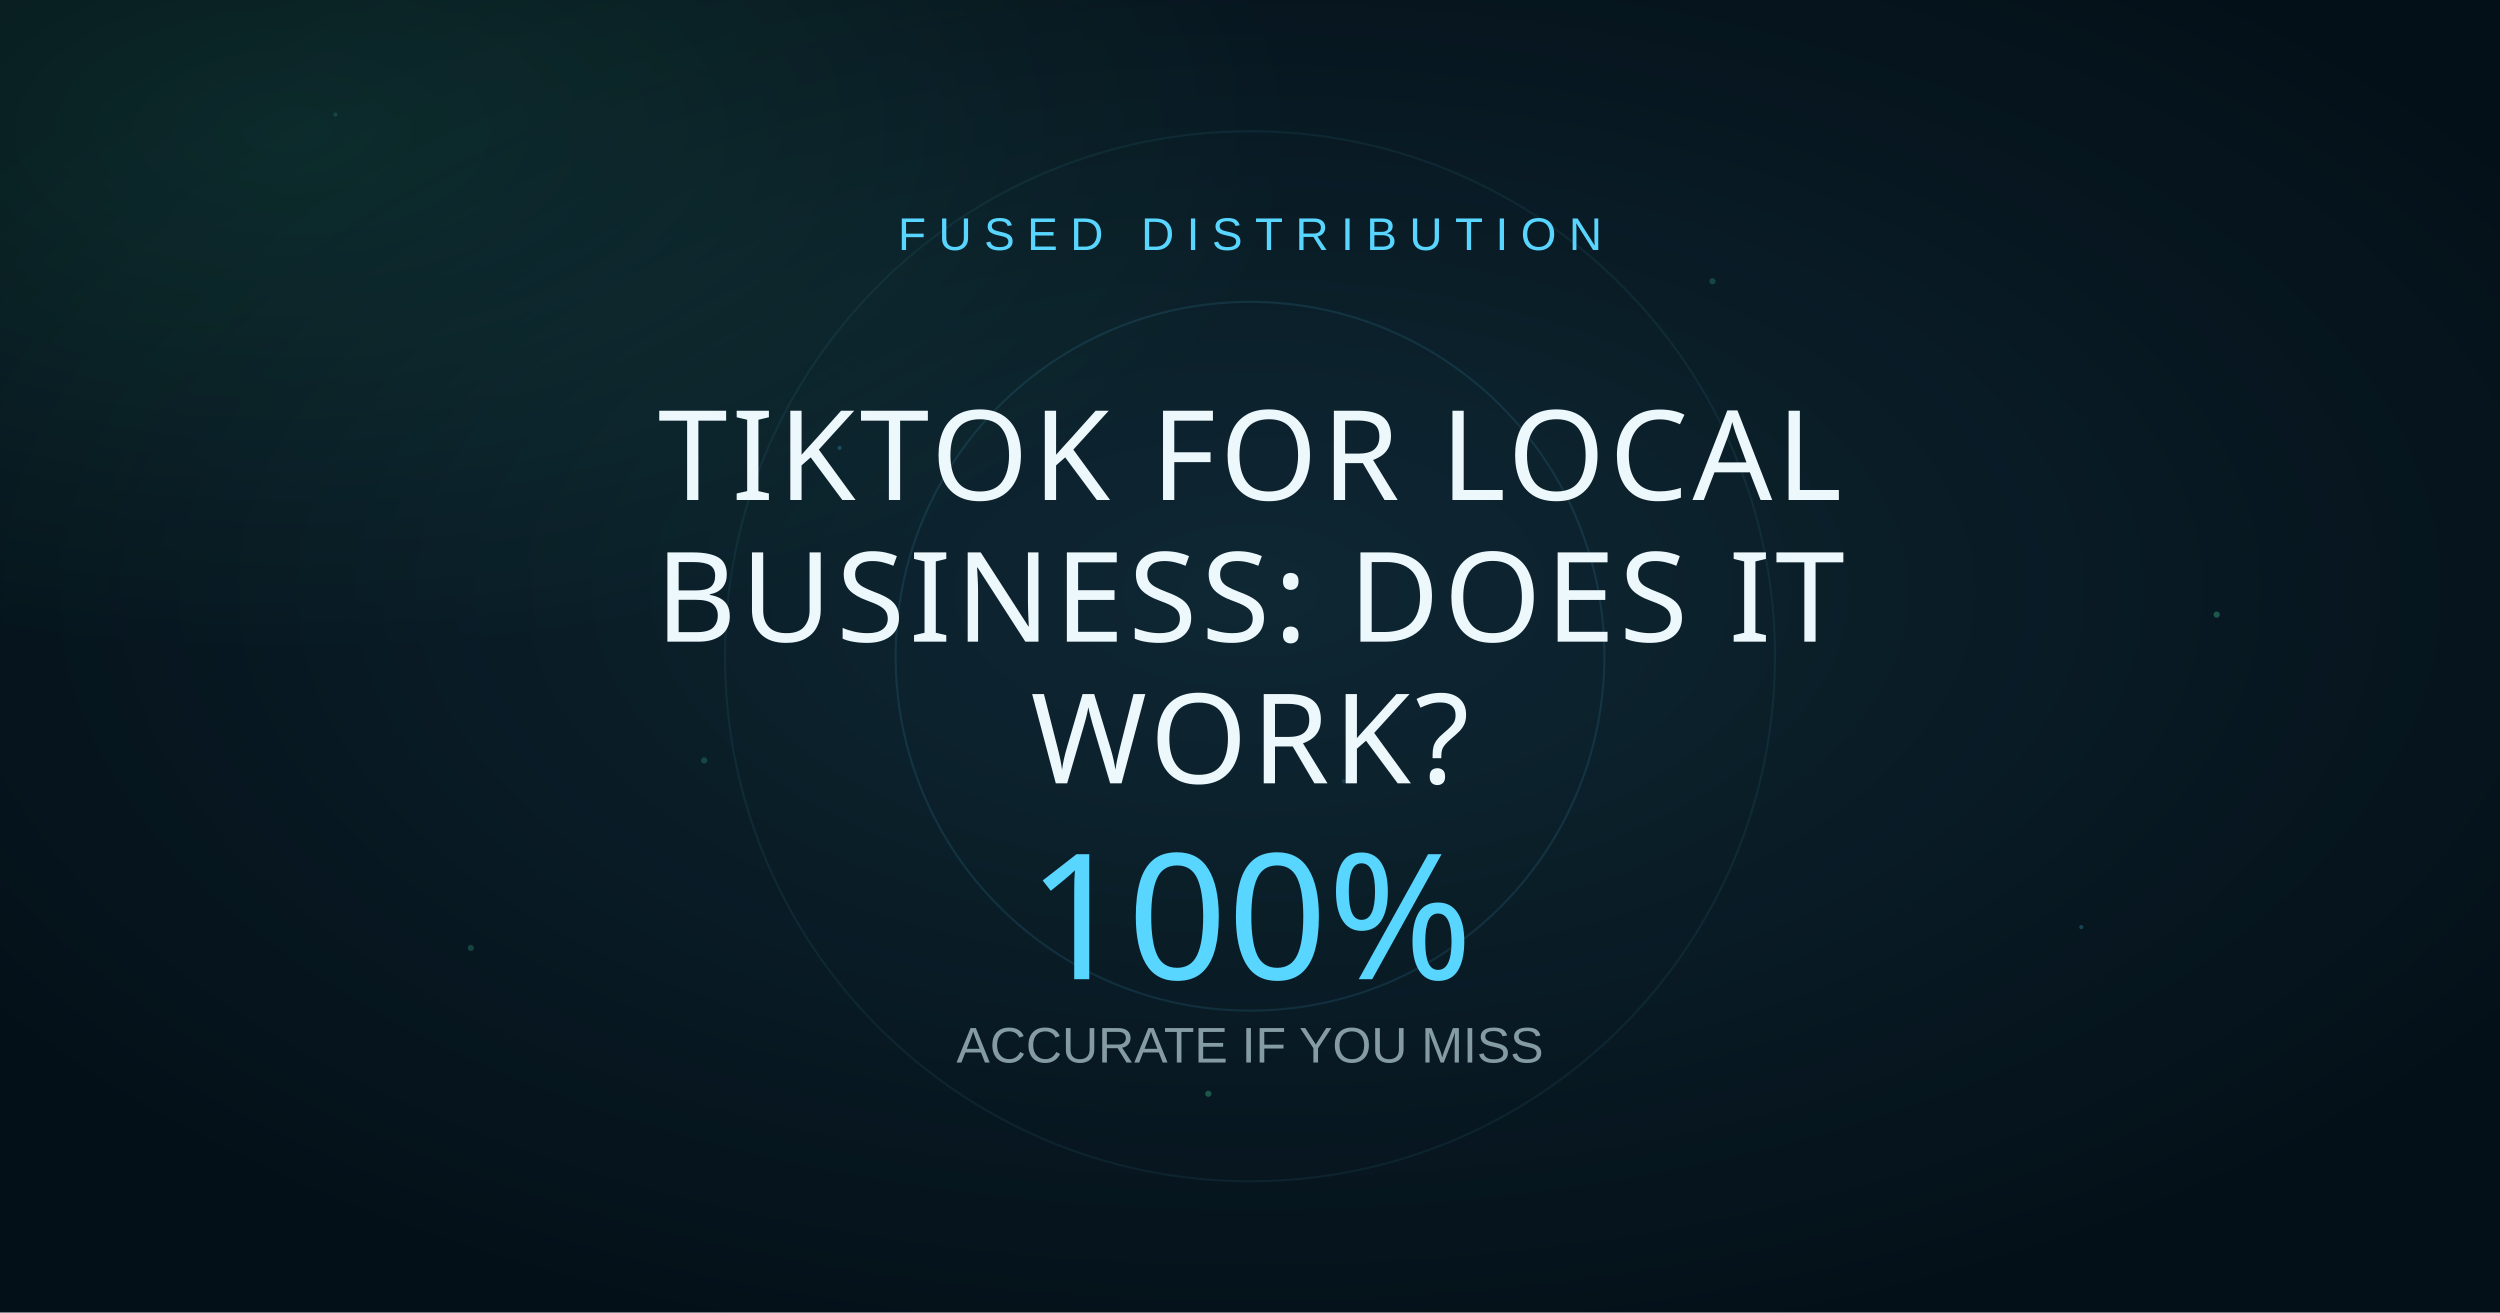
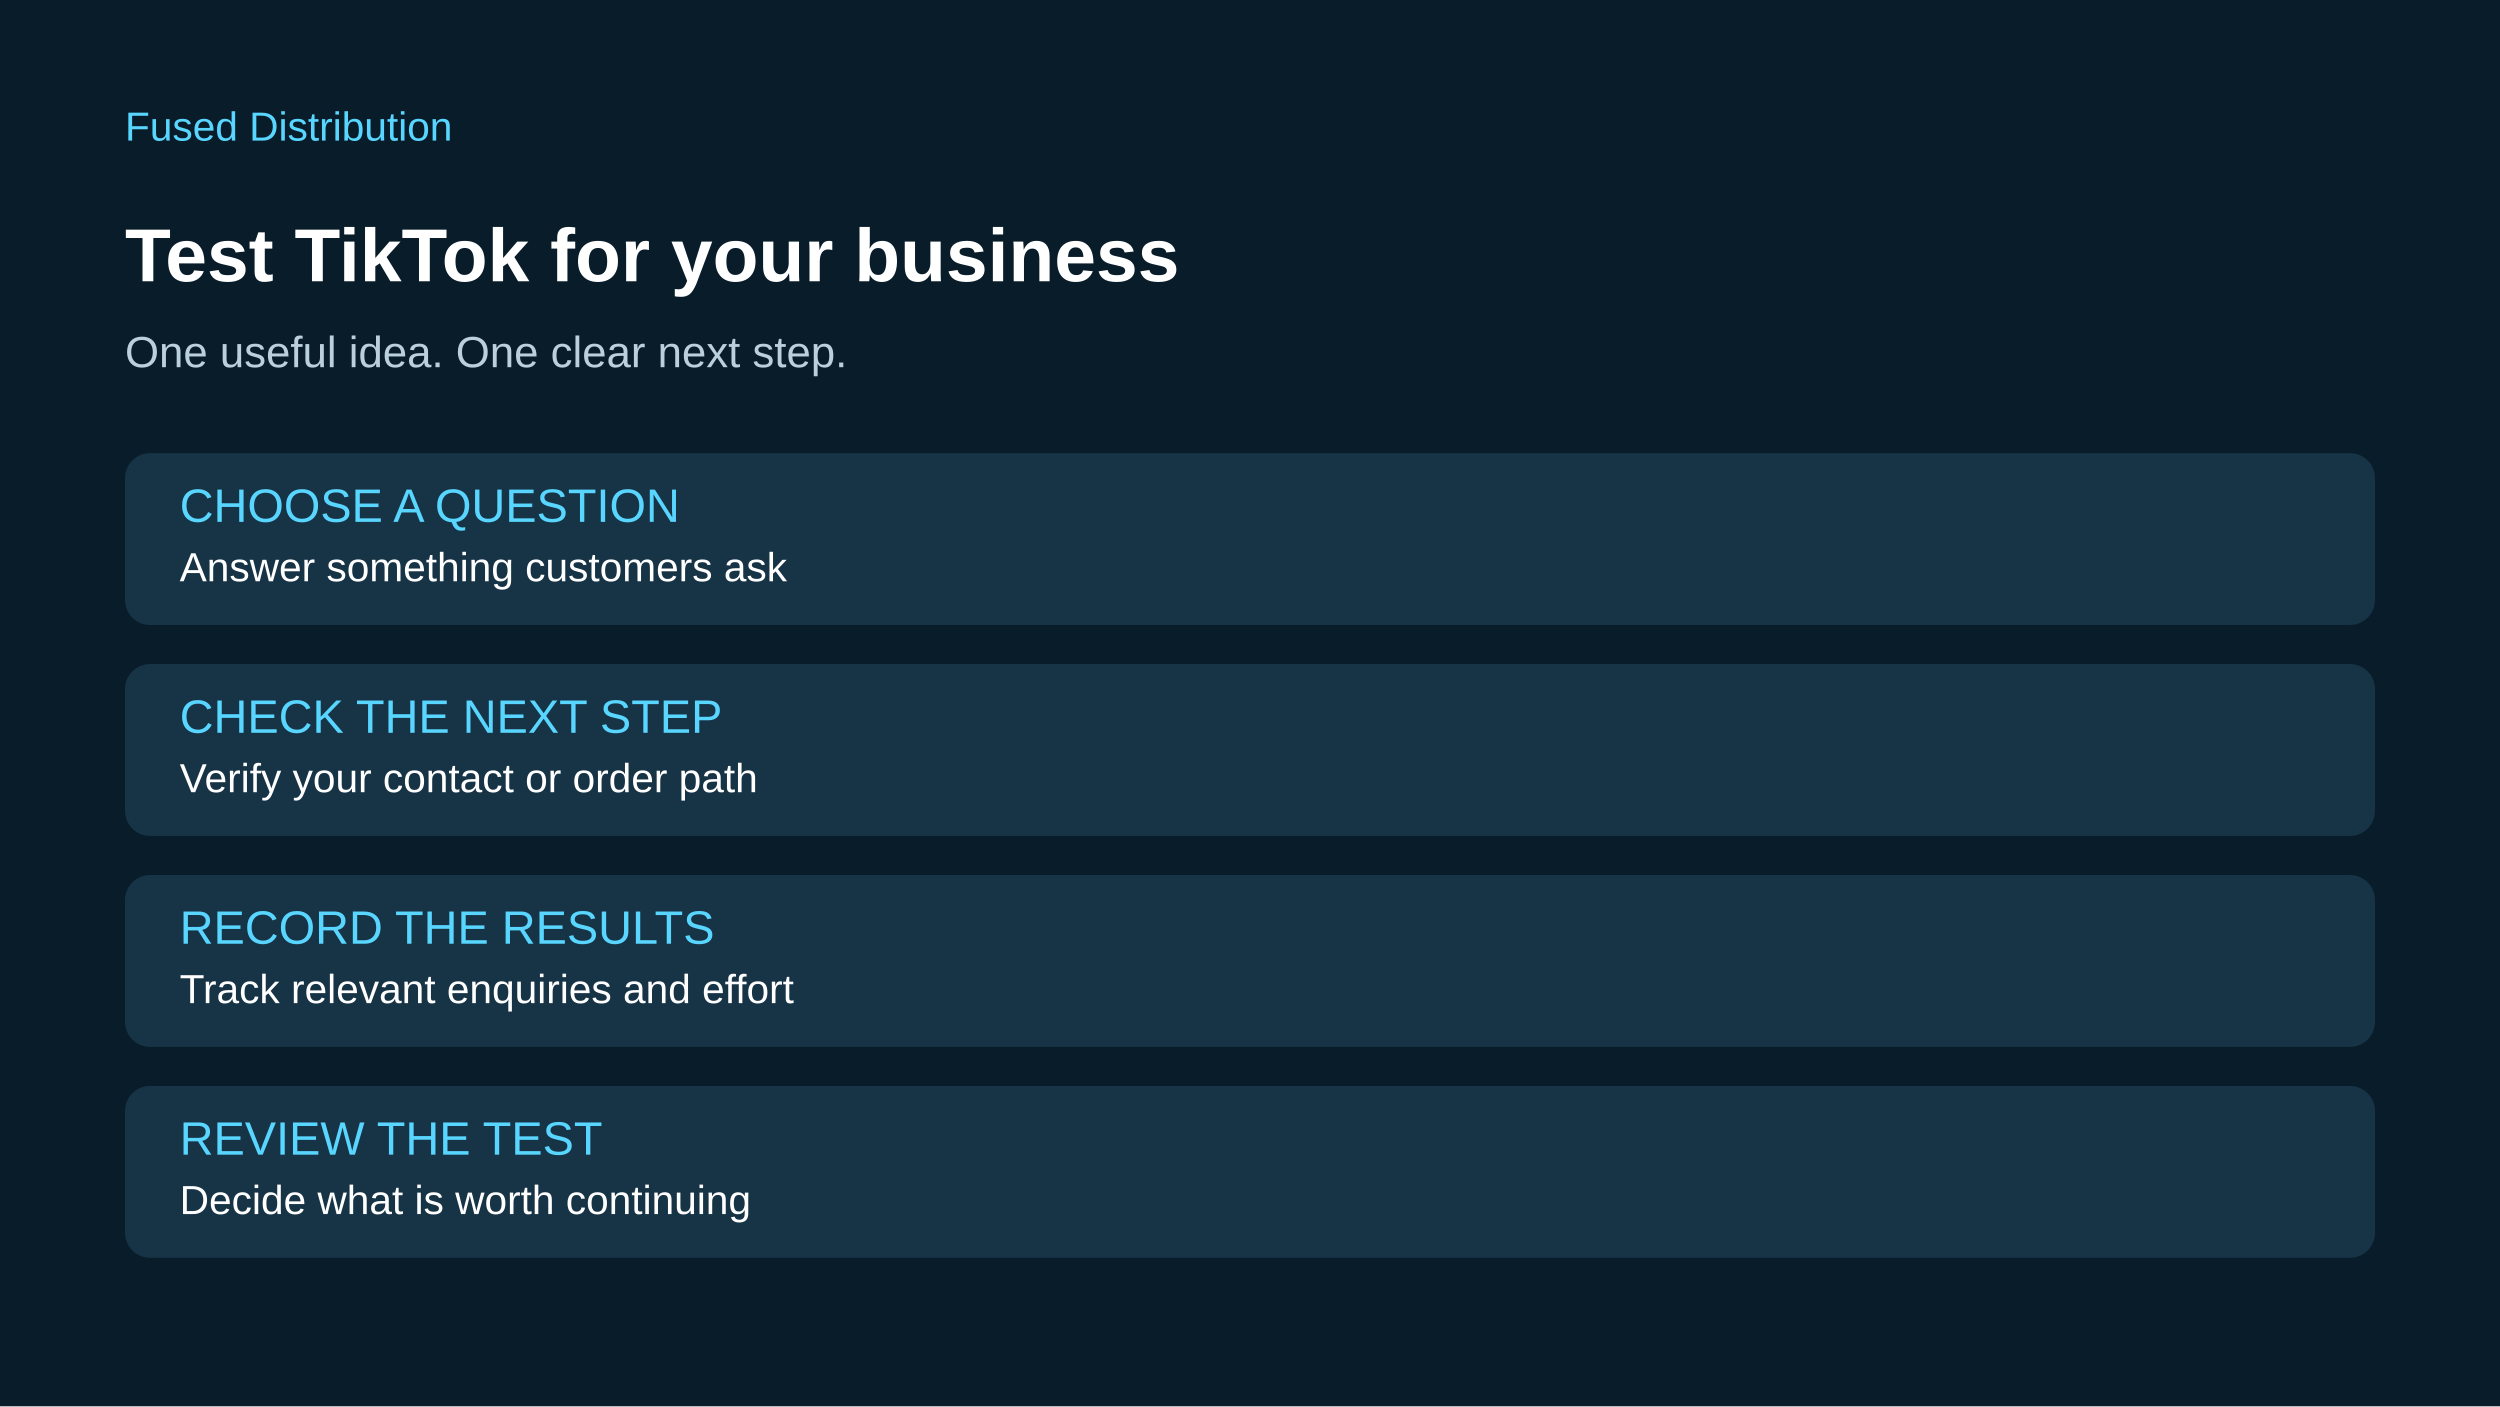
- <svg xmlns="http://www.w3.org/2000/svg" width="1200" height="630" viewBox="0 0 1200 630">
-   <rect width="1200" height="630" fill="#041018" />
-   <radialGradient id="g1" cx="50%" cy="45%" r="60%">
-     <stop offset="0%" stop-color="#58d6ff" stop-opacity="0.12" />
-     <stop offset="100%" stop-color="#58d6ff" stop-opacity="0" />
-   </radialGradient>
-   <radialGradient id="g2" cx="12%" cy="10%" r="40%">
-     <stop offset="0%" stop-color="#4dffb8" stop-opacity="0.10" />
-     <stop offset="100%" stop-color="#4dffb8" stop-opacity="0" />
-   </radialGradient>
-   <rect width="1200" height="630" fill="url(#g1)" />
-   <rect width="1200" height="630" fill="url(#g2)" />
-   <circle cx="600" cy="315" r="252" fill="none" stroke="#58d6ff" stroke-opacity="0.07" />
-   <circle cx="600" cy="315" r="170.1" fill="none" stroke="#58d6ff" stroke-opacity="0.11" />
-   <circle cx="757" cy="285" r="1" fill="#58d6ff" opacity="0.15" />
-   <circle cx="338" cy="365" r="1.5" fill="#4dffb8" opacity="0.19" />
-   <circle cx="999" cy="445" r="1" fill="#58d6ff" opacity="0.23" />
-   <circle cx="580" cy="525" r="1.5" fill="#4dffb8" opacity="0.27" />
-   <circle cx="161" cy="55" r="1" fill="#58d6ff" opacity="0.15" />
-   <circle cx="822" cy="135" r="1.5" fill="#4dffb8" opacity="0.19" />
-   <circle cx="403" cy="215" r="1" fill="#58d6ff" opacity="0.23" />
-   <circle cx="1064" cy="295" r="1.5" fill="#4dffb8" opacity="0.27" />
-   <circle cx="645" cy="375" r="1" fill="#58d6ff" opacity="0.15" />
-   <circle cx="226" cy="455" r="1.5" fill="#4dffb8" opacity="0.19" />
-   <text x="600" y="120" font-family="Arial, sans-serif" font-size="22" fill="#58d6ff" text-anchor="middle" letter-spacing="6">FUSED DISTRIBUTION</text>
-   <text x="600" y="240" font-family="Impact, Haettenschweiler, sans-serif" font-size="60" fill="#ecf8fb" text-anchor="middle" letter-spacing="2">TIKTOK FOR LOCAL</text>
-   <text x="600" y="308" font-family="Impact, Haettenschweiler, sans-serif" font-size="60" fill="#ecf8fb" text-anchor="middle" letter-spacing="2">BUSINESS: DOES IT</text>
-   <text x="600" y="376" font-family="Impact, Haettenschweiler, sans-serif" font-size="60" fill="#ecf8fb" text-anchor="middle" letter-spacing="2">WORK?</text>
-   <text x="600" y="470" font-family="Impact, sans-serif" font-size="84" fill="#58d6ff" text-anchor="middle">100%</text>
-   <text x="600" y="510" font-family="Arial, sans-serif" font-size="24" fill="rgba(175,198,207,0.75)" text-anchor="middle">ACCURATE IF YOU MISS</text>
+ <svg xmlns="http://www.w3.org/2000/svg" width="1600" height="900">
+   <rect width="1600" height="900" fill="#081c29" />
+   <g font-family="Arial">
+     <text x="80" y="90" fill="#58d6ff" font-size="26">Fused Distribution</text>
+     <text x="80" y="180" fill="white" font-size="48" font-weight="700">Test TikTok for your business</text>
+     <text x="80" y="235" fill="#bad0dd" font-size="28">One useful idea. One clear next step.</text>
+     <rect x="80" y="290" width="1440" height="110" rx="16" fill="#173346" />
+     <text x="115" y="334" fill="#58d6ff" font-size="30">CHOOSE A QUESTION</text>
+     <text x="115" y="372" fill="white" font-size="26">Answer something customers ask</text>
+     <rect x="80" y="425" width="1440" height="110" rx="16" fill="#173346" />
+     <text x="115" y="469" fill="#58d6ff" font-size="30">CHECK THE NEXT STEP</text>
+     <text x="115" y="507" fill="white" font-size="26">Verify your contact or order path</text>
+     <rect x="80" y="560" width="1440" height="110" rx="16" fill="#173346" />
+     <text x="115" y="604" fill="#58d6ff" font-size="30">RECORD THE RESULTS</text>
+     <text x="115" y="642" fill="white" font-size="26">Track relevant enquiries and effort</text>
+     <rect x="80" y="695" width="1440" height="110" rx="16" fill="#173346" />
+     <text x="115" y="739" fill="#58d6ff" font-size="30">REVIEW THE TEST</text>
+     <text x="115" y="777" fill="white" font-size="26">Decide what is worth continuing</text>
+   </g>
</svg>
